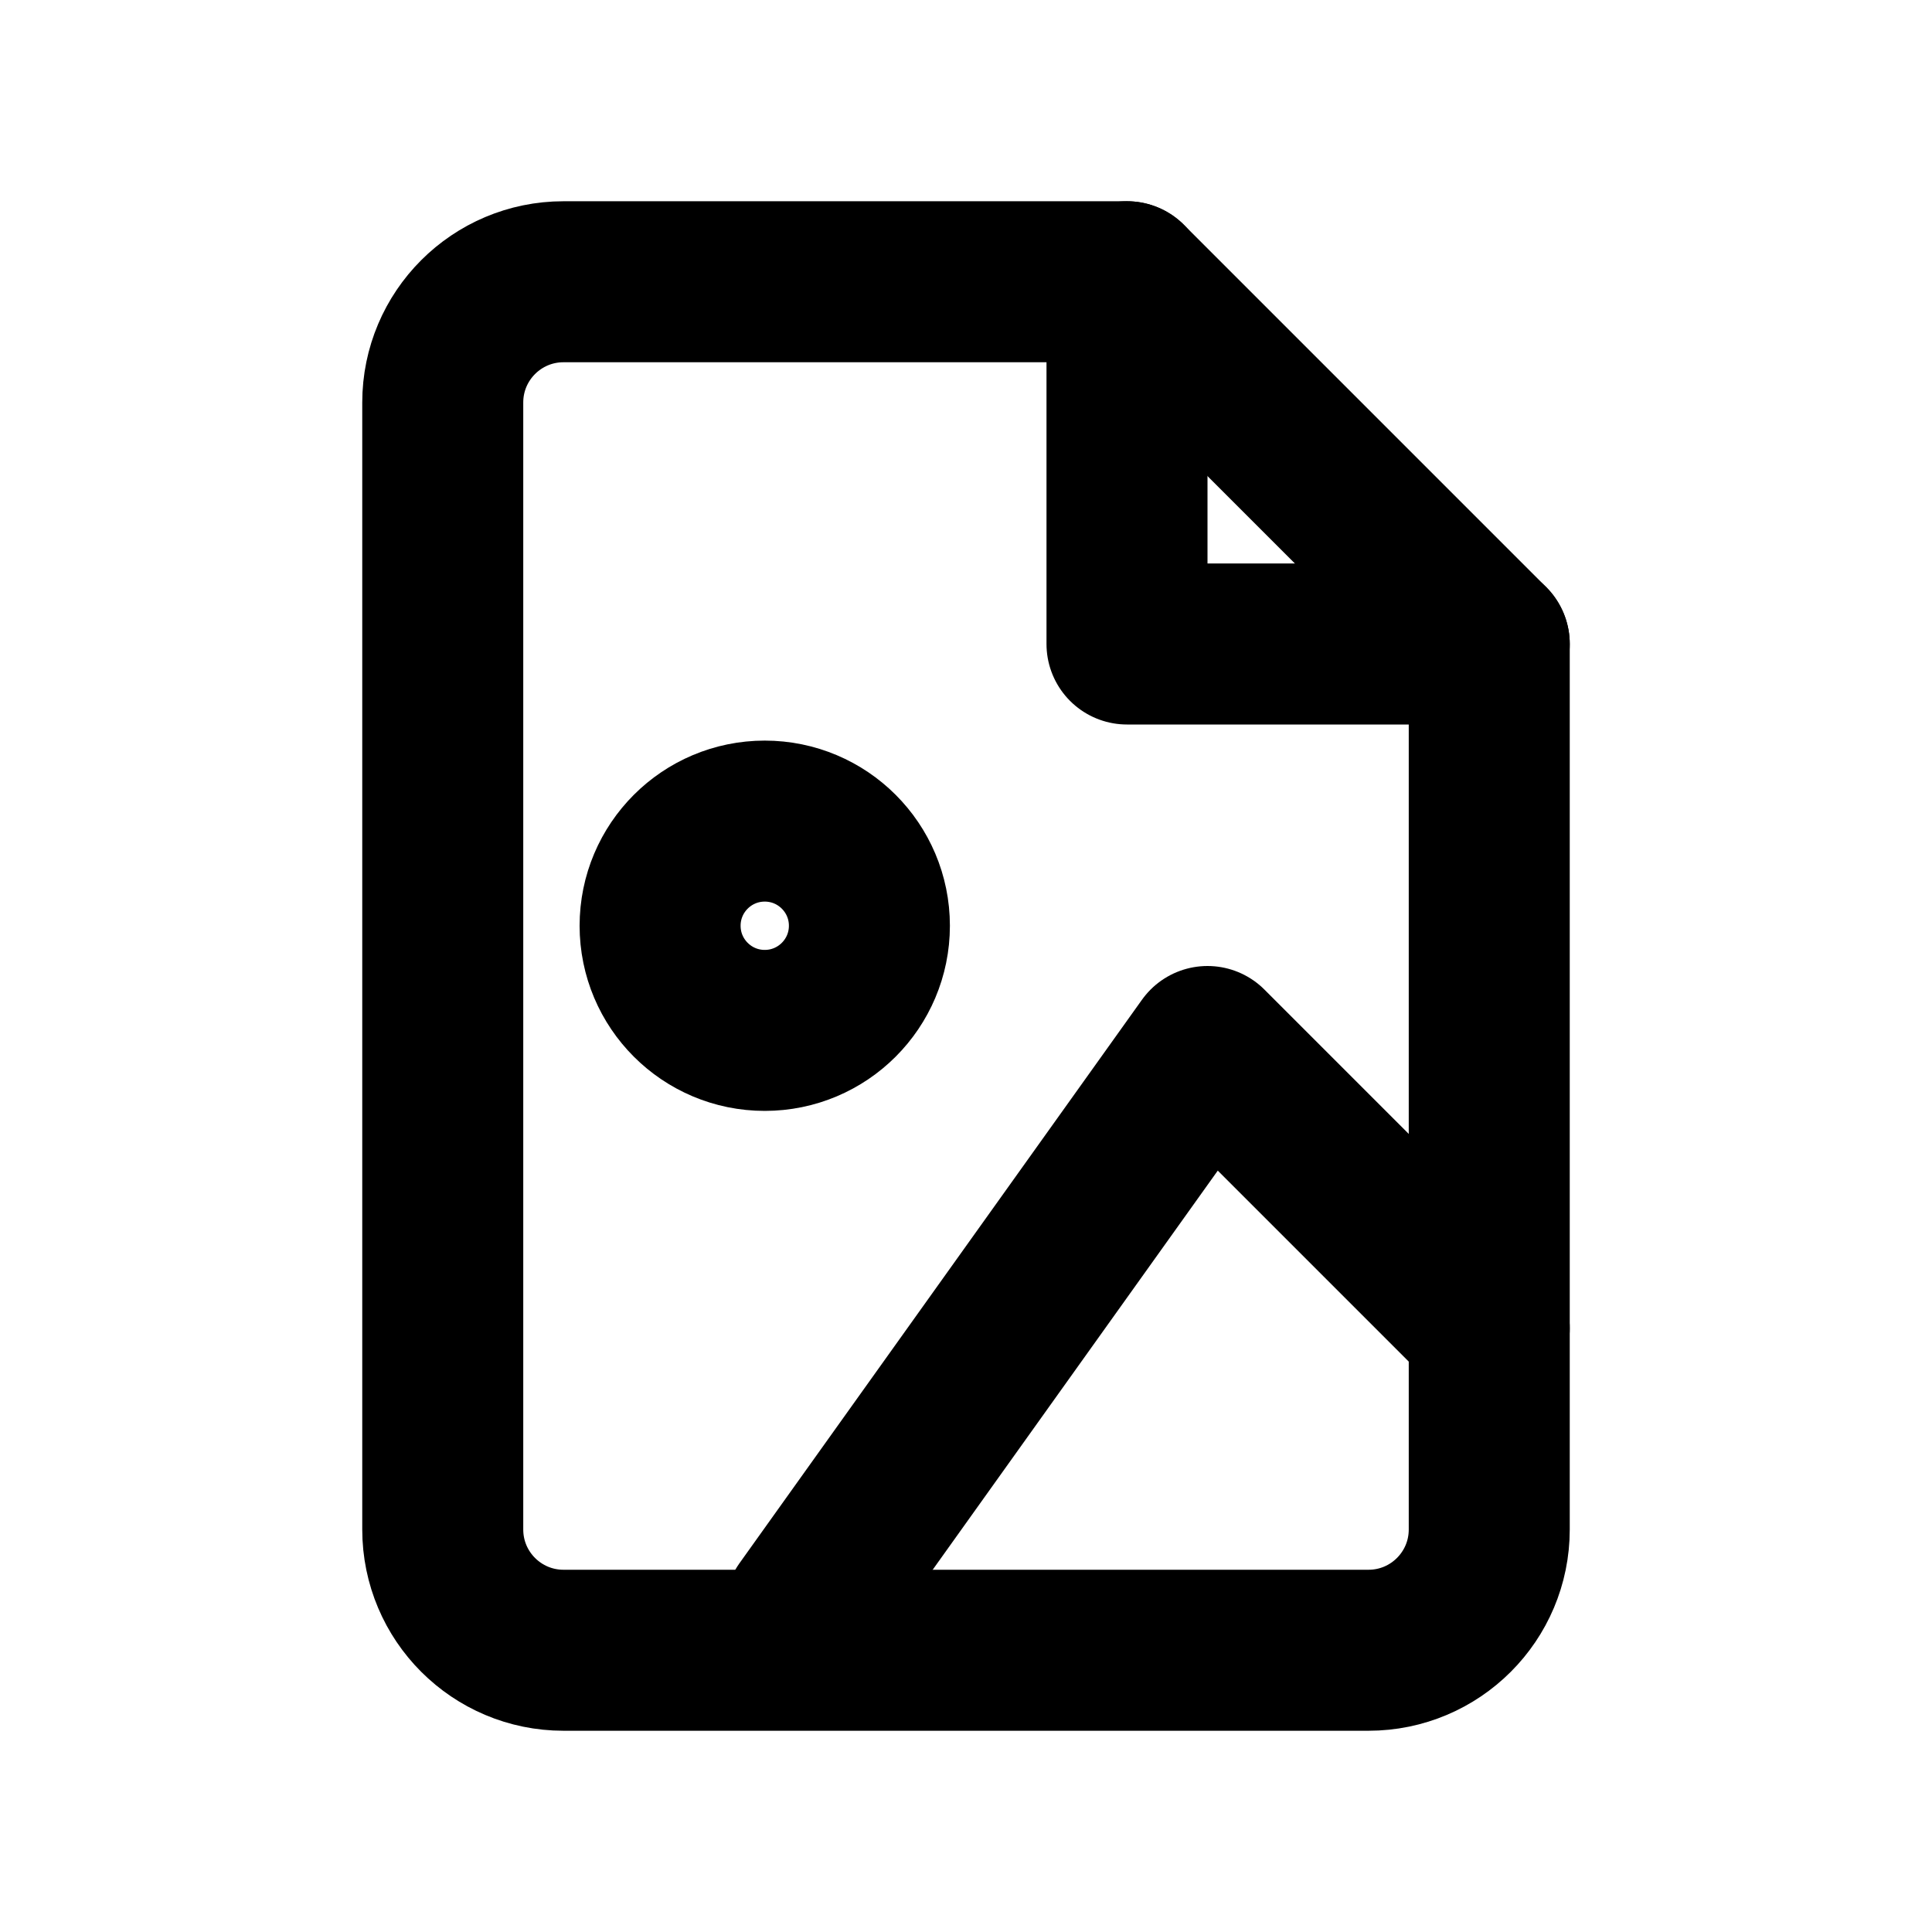
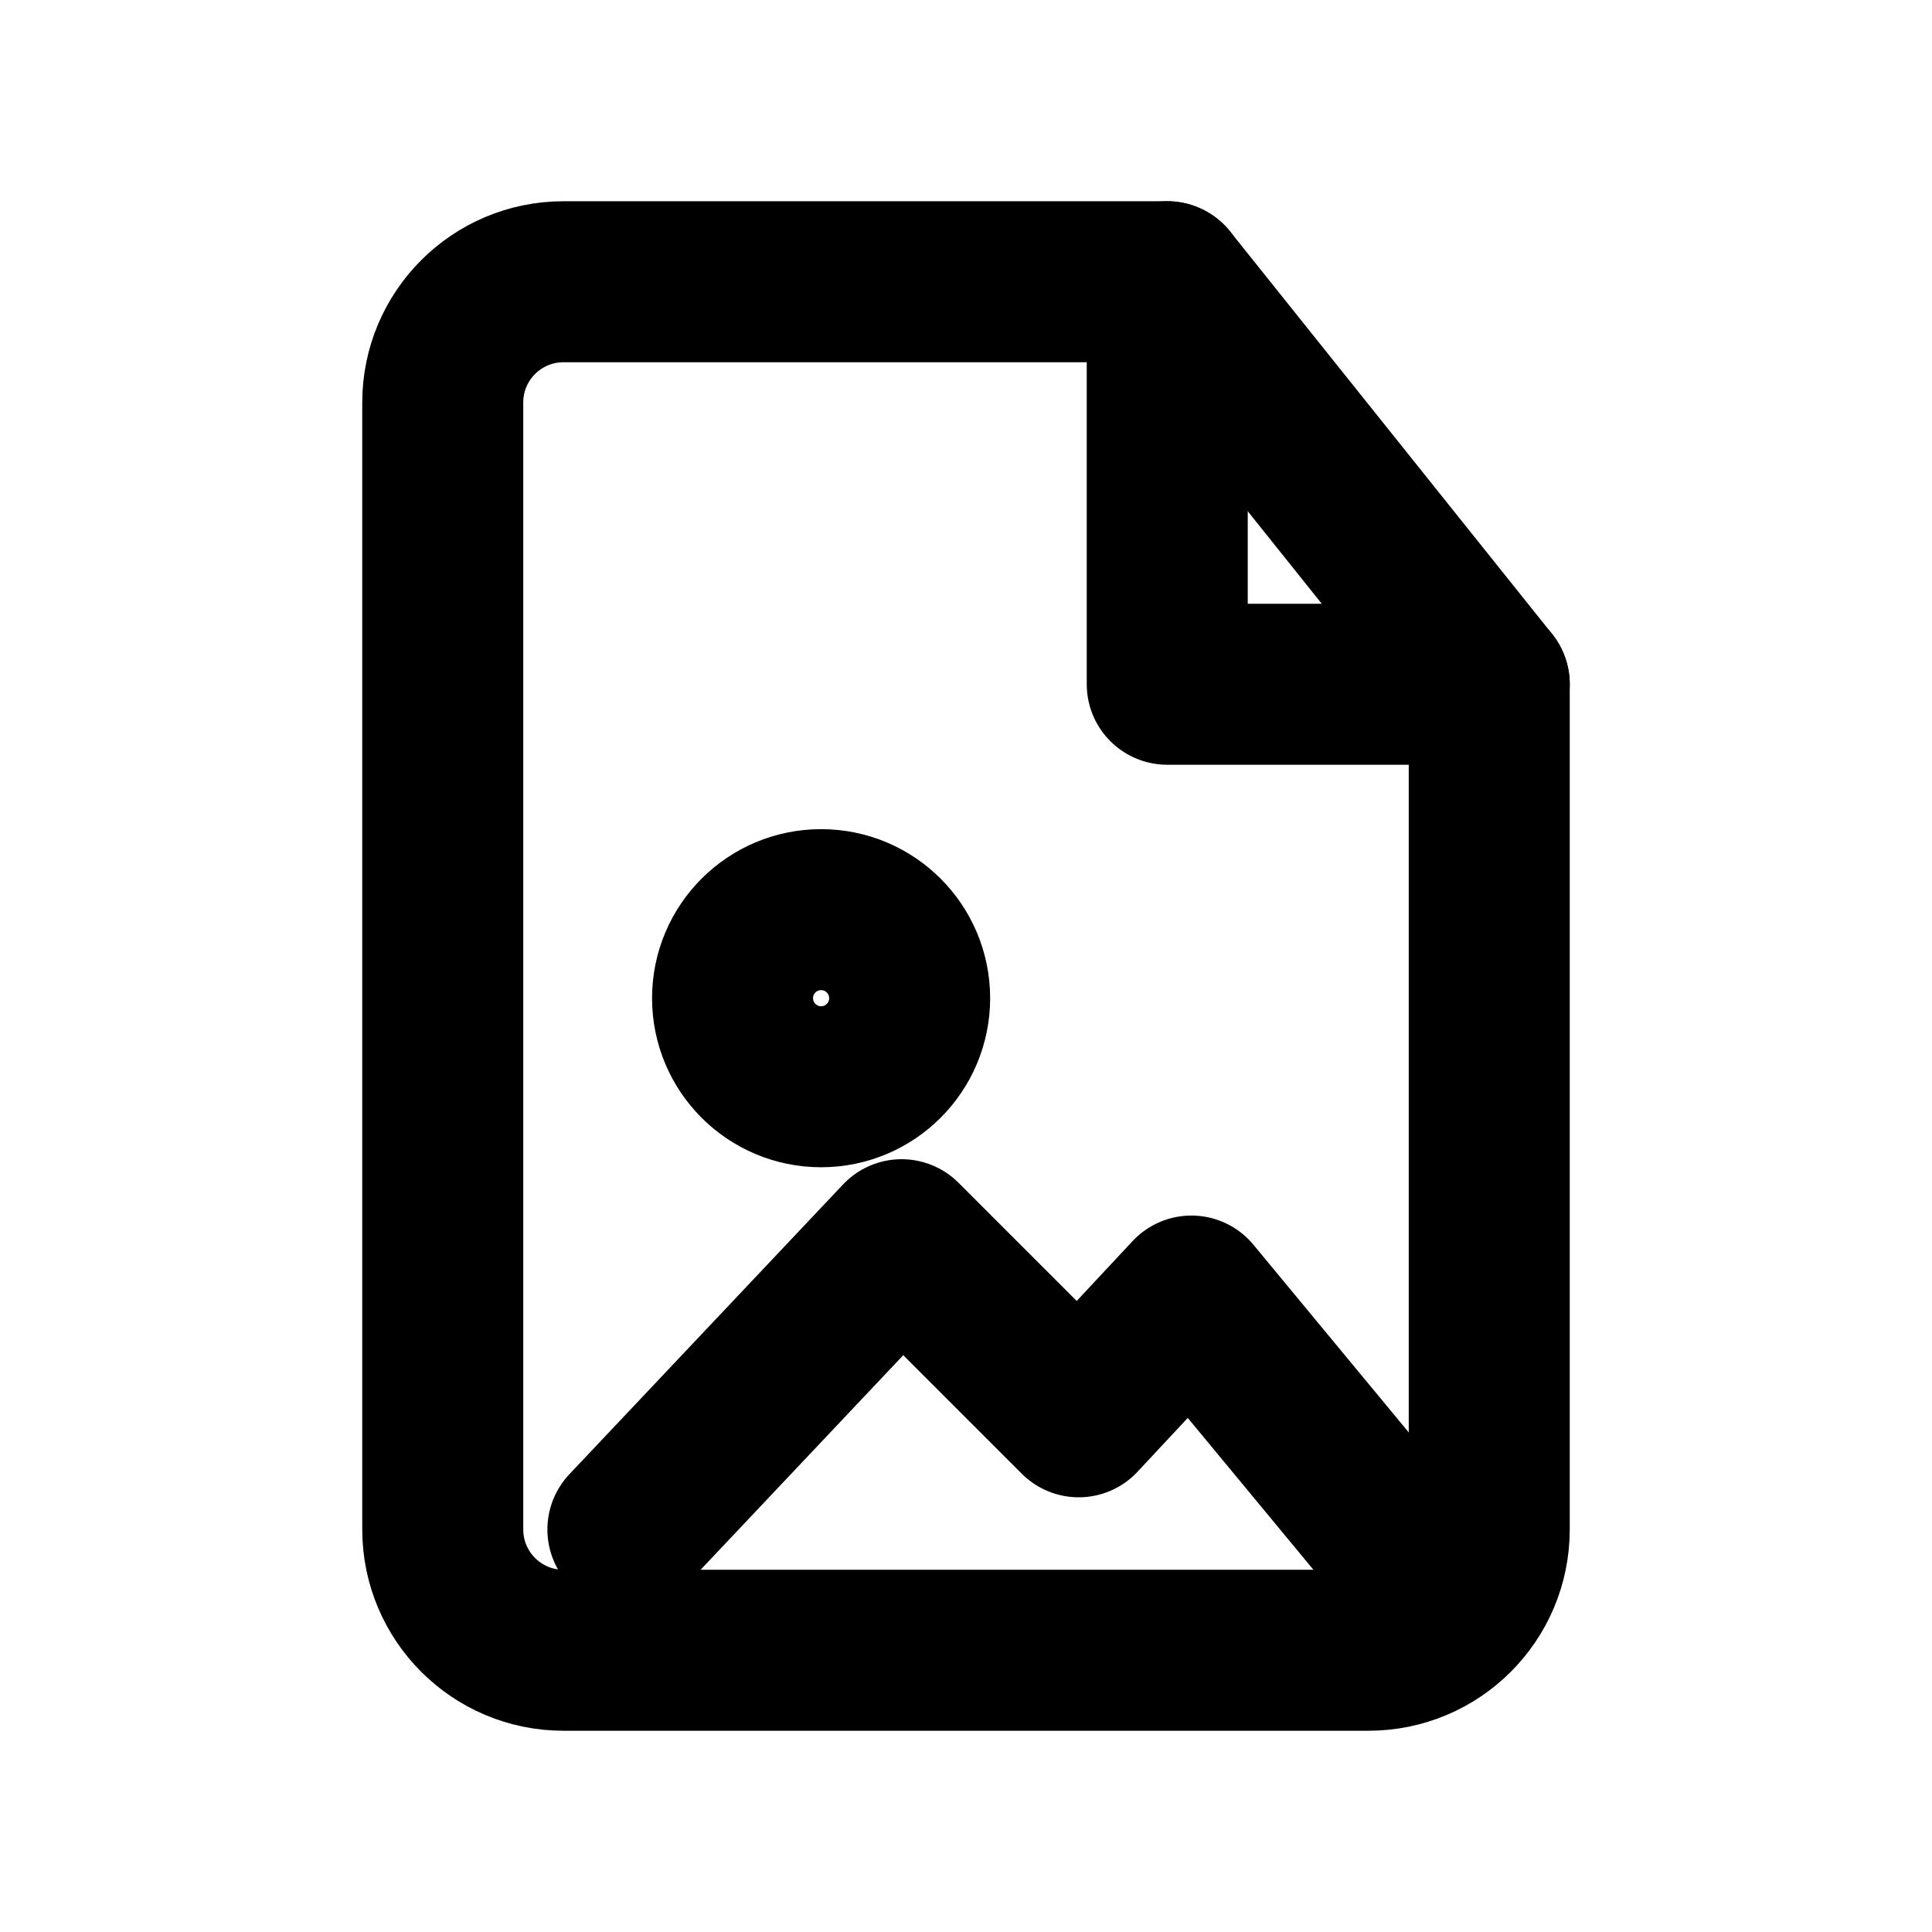
<svg xmlns="http://www.w3.org/2000/svg" viewBox="0 0 24 24" width="24" height="24" fill="none" stroke="currentColor" stroke-width="2" stroke-linecap="round" stroke-linejoin="round">
-   <path d="M14 3.5H7a1.5 1.5 0 0 0-1.5 1.5v14A1.5 1.5 0 0 0 7 20.5h10a1.5 1.5 0 0 0 1.5-1.5V8z" />
-   <path d="M14 3.5V8h4.5" />
-   <path d="M18.5 16.5l-3.5-3.5-5 7" />
-   <circle cx="9.5" cy="11.5" r="1.3" />
+   <path d="M14.5 3.5H7A1.5 1.5 0 0 0 5.5 5v14A1.5 1.5 0 0 0 7 20.5h10a1.5 1.5 0 0 0 1.5-1.5V8.5z" />
+   <path d="M14.5 3.5v5h4" />
+   <circle cx="10.2" cy="12.4" r="1.1" />
+   <path d="M7.8 19l3.4-3.6 2.2 2.2 1.4-1.5 2.4 2.9" />
</svg>
